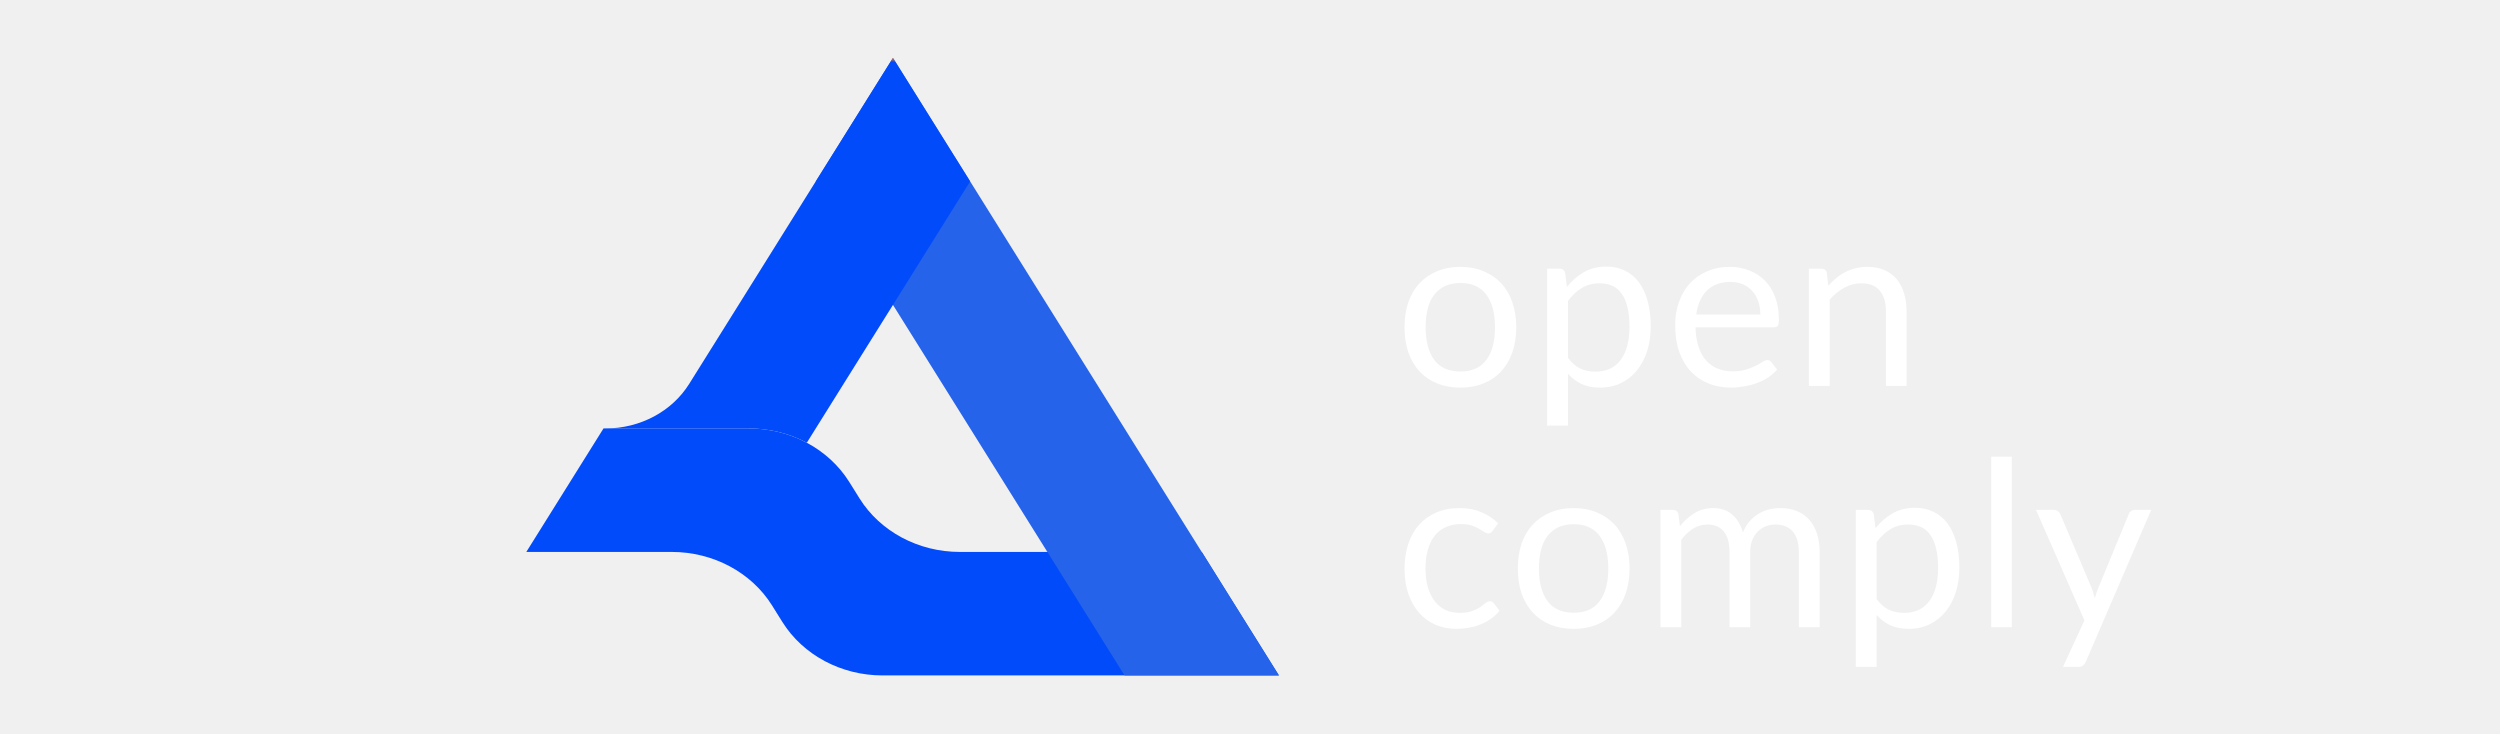
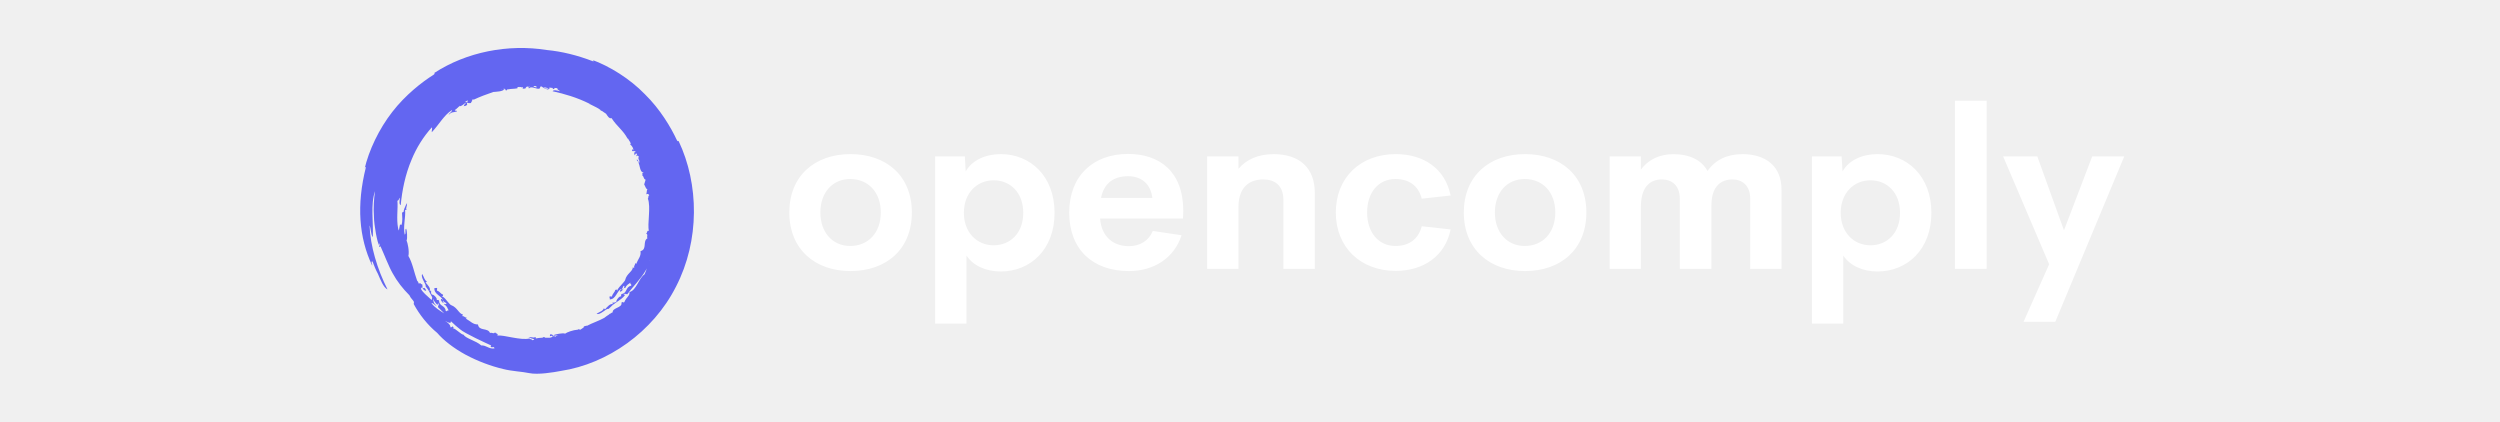
- <svg xmlns="http://www.w3.org/2000/svg" width="150" height="44" viewBox="0 0 150 76">
-   <path fill-rule="evenodd" clip-rule="evenodd" d="M78 69.999H36.925C32.64 69.999 28.68 67.888 26.535 64.457L26 63.602L25.465 62.743C23.32 59.316 19.36 57.2 15.07 57.2H0L8 44.401H23.07C25.215 44.401 27.275 44.928 29.07 45.884C30.865 46.844 32.395 48.23 33.465 49.944L34 50.798L34.535 51.657C36.68 55.089 40.64 57.2 44.925 57.2H70L74 63.602L78 69.999Z" fill="url(#paint0_linear)" />
-   <path fill-rule="evenodd" clip-rule="evenodd" d="M77.993 70L37.998 6L30 18.8L61.999 70H77.993Z" fill="url(#paint1_linear)" />
-   <path fill-rule="evenodd" clip-rule="evenodd" d="M45.995 18.799L41.995 25.201L37.995 31.603L33.995 38L29.995 44.402L29.07 45.885C27.275 44.928 25.215 44.402 23.07 44.402H8.22C11.795 44.402 15.095 42.642 16.88 39.783L17.995 38L21.995 31.603L25.995 25.201L29.995 18.799L33.995 12.402L37.995 6L41.995 12.402L45.995 18.799Z" fill="url(#paint2_linear)" />
-   <text x="90" y="40" font-family="Lato, sans-serif" font-size="24" letter-spacing="0.5" fill="#fff">open</text>
-   <text x="90" y="65" font-family="Lato, sans-serif" font-size="24" letter-spacing="0.5" fill="#fff">comply</text>
-   <defs>
-     <linearGradient id="paint0_linear" x1="7800" y1="1483.58" x2="4042.37" y2="707.509" gradientUnits="userSpaceOnUse">
-       <stop offset="0%" stop-color="#2563EA" />
-       <stop offset="100%" stop-color="#014BFA" />
-     </linearGradient>
-     <linearGradient id="paint1_linear" x1="1595.35" y1="6" x2="2699.18" y2="3042.53" gradientUnits="userSpaceOnUse">
-       <stop offset="0%" stop-color="#2563EA" />
-       <stop offset="100%" stop-color="#014BFA" />
-     </linearGradient>
-     <linearGradient id="paint2_linear" x1="3170.4" y1="4816.27" x2="3170.4" y2="6" gradientUnits="userSpaceOnUse">
-       <stop offset="0%" stop-color="#1C155C" />
-       <stop offset="39.942%" stop-color="#014BFA" />
-       <stop offset="99.99%" stop-color="#014BFA" />
-       <stop offset="100%" stop-color="#FD7810" />
-     </linearGradient>
-   </defs>
+ <svg xmlns="http://www.w3.org/2000/svg" width="160px" height="27px" viewBox="0 0 120 27" version="1.1">
+   <g id="surface1">
+     <path style=" stroke:none;fill-rule:nonzero;fill:rgb(38.824%,40%,94.51%);fill-opacity:1;" d="M 14.078 21.777 C 13.984 21.66 13.895 21.734 13.895 21.66 C 13.328 21.805 12.273 21.426 11.828 21.473 C 11.926 21.332 11.688 21.355 11.688 21.262 C 11.598 21.402 11.504 21.262 11.359 21.309 C 11.223 20.953 10.656 21.215 10.59 20.766 C 10.262 20.766 10.145 20.578 9.812 20.391 C 9.84 20.363 9.859 20.363 9.887 20.344 C 9.723 20.316 9.723 20.227 9.582 20.227 L 9.629 20.129 C 9.367 20.082 9.273 19.684 8.898 19.539 C 8.781 19.52 8.523 19.113 8.387 19.023 C 8.316 18.977 8.195 18.977 8.359 18.949 C 8.34 18.93 8.34 18.879 8.359 18.855 C 8.195 18.812 8.176 18.668 7.965 18.598 C 7.941 18.523 8.012 18.48 7.965 18.434 C 7.918 18.406 7.848 18.457 7.801 18.434 C 7.773 18.855 8.242 18.902 8.387 19.258 C 8.34 19.211 8.27 19.066 8.223 19.164 C 8.195 19.234 8.406 19.492 8.406 19.352 C 8.34 19.398 8.316 19.281 8.359 19.258 C 8.434 19.375 8.57 19.352 8.57 19.445 C 8.504 19.52 8.406 19.375 8.434 19.492 C 8.645 19.609 8.617 19.73 8.734 19.895 C 8.645 19.777 8.617 19.988 8.523 19.895 C 8.504 19.539 8.105 19.609 8.105 19.258 C 8.059 19.141 8.012 19.234 7.941 19.188 C 8.031 19.094 7.656 18.762 7.656 18.879 C 7.543 18.738 7.609 18.691 7.59 18.598 C 7.496 18.574 7.566 18.691 7.496 18.621 C 7.59 18.457 7.379 18.242 7.234 18.078 L 7.332 18.031 C 7.168 17.938 7.145 17.746 7.023 17.535 C 6.887 17.746 7.309 18.223 7.234 18.312 C 7.234 18.34 7.398 18.523 7.445 18.621 C 7.637 18.949 7.773 19.352 8.031 19.539 C 7.984 19.52 8.012 19.375 8.082 19.445 C 8.082 19.52 8.031 19.586 8.031 19.656 C 8.176 19.801 8.293 19.918 8.434 20.059 C 8.129 19.871 7.82 19.684 7.609 19.398 C 7.73 19.375 7.848 19.586 7.941 19.566 C 7.707 19.375 7.773 19.305 7.684 19.066 C 7.59 18.996 7.707 19.164 7.609 19.188 C 7.309 18.902 7.07 18.738 6.934 18.48 C 6.957 18.457 6.98 18.434 6.98 18.387 C 6.957 18.359 6.957 18.359 6.934 18.34 C 7.07 18.48 7.121 18.598 7.281 18.621 C 7.215 18.551 7.281 18.523 7.191 18.457 C 7.145 18.359 7.07 18.504 7.023 18.434 C 7.07 18.359 7.023 18.27 7.023 18.195 C 6.98 18.195 6.934 18.195 6.906 18.125 C 6.859 18.102 6.84 18.125 6.816 18.172 C 6.793 18.148 6.793 18.102 6.77 18.078 C 6.77 18.078 6.77 18.055 6.77 18.055 C 6.746 18.031 6.723 17.98 6.695 17.961 C 6.512 17.465 6.395 16.805 6.137 16.383 C 6.207 16.098 6.09 15.531 6.02 15.391 C 6.09 15.27 6.043 14.73 5.996 14.637 C 5.879 14.684 6.02 14.941 5.902 15.016 C 5.785 14.496 5.973 13.902 5.926 13.434 C 5.973 13.434 6.02 13.434 6.02 13.41 C 5.945 13.34 6.066 13.195 6.043 13.031 C 6.137 12.82 5.832 13.34 5.832 13.551 C 5.809 13.598 5.715 13.551 5.734 13.668 C 5.734 13.836 5.785 14.164 5.691 14.398 C 5.645 14.398 5.645 14.352 5.598 14.379 C 5.57 14.496 5.551 14.637 5.527 14.754 C 5.504 14.707 5.48 14.637 5.48 14.613 C 5.359 14.02 5.48 13.34 5.434 12.844 C 5.527 12.844 5.527 12.703 5.598 12.656 C 5.57 12.844 5.527 13.078 5.645 13.129 C 5.734 12.207 5.926 11.191 6.348 10.203 C 6.648 9.469 7.098 8.742 7.637 8.152 C 7.684 8.223 7.609 8.387 7.637 8.461 C 8.105 7.965 8.406 7.375 8.926 7.043 C 8.945 7.164 8.715 7.254 8.715 7.348 C 8.926 7.137 8.992 7.211 9.23 7.137 C 9.301 7.043 9.137 7.137 9.109 7.043 C 9.254 6.949 9.348 6.832 9.438 6.758 C 9.438 6.785 9.418 6.785 9.418 6.809 C 9.676 6.738 9.695 6.594 9.887 6.547 C 9.859 6.523 9.812 6.5 9.742 6.523 C 9.793 6.5 9.859 6.453 9.934 6.43 C 9.906 6.43 9.906 6.453 9.887 6.453 C 10.023 6.383 9.906 6.477 9.906 6.523 C 9.934 6.523 9.957 6.5 9.957 6.5 C 9.812 6.594 9.723 6.641 9.676 6.809 C 9.742 6.758 9.77 6.809 9.859 6.738 C 9.957 6.691 9.84 6.621 9.906 6.57 C 9.98 6.621 10.07 6.594 10.145 6.594 C 10.145 6.547 10.168 6.5 10.215 6.477 C 10.234 6.43 10.215 6.406 10.188 6.406 C 10.215 6.383 10.234 6.383 10.281 6.359 C 10.281 6.359 10.309 6.359 10.309 6.383 C 10.703 6.195 11.148 6.031 11.57 5.887 C 11.828 5.863 12.156 5.863 12.301 5.699 C 12.254 5.699 12.203 5.723 12.184 5.699 C 12.203 5.699 12.254 5.676 12.273 5.676 C 12.32 5.723 12.395 5.676 12.32 5.77 C 12.348 5.77 12.348 5.77 12.367 5.746 C 12.367 5.77 12.367 5.77 12.395 5.793 C 12.414 5.793 12.438 5.77 12.465 5.723 C 12.484 5.723 12.512 5.723 12.531 5.699 C 12.531 5.699 12.512 5.723 12.512 5.723 C 12.695 5.676 12.859 5.699 13.117 5.652 C 13.117 5.629 13.117 5.605 13.117 5.582 C 13.164 5.582 13.188 5.559 13.234 5.559 C 13.234 5.559 13.234 5.582 13.234 5.582 C 13.328 5.535 13.426 5.629 13.426 5.582 C 13.445 5.582 13.445 5.582 13.473 5.582 C 13.473 5.629 13.445 5.652 13.445 5.676 C 13.562 5.676 13.637 5.676 13.684 5.605 C 13.656 5.582 13.637 5.582 13.609 5.582 C 13.656 5.582 13.703 5.559 13.754 5.535 C 13.82 5.559 13.848 5.582 13.848 5.676 C 13.965 5.461 14.34 5.723 14.5 5.676 C 14.57 5.676 14.551 5.582 14.598 5.535 C 14.617 5.535 14.641 5.535 14.664 5.535 C 14.781 5.629 14.945 5.723 15.156 5.746 C 14.973 5.699 15.184 5.676 15.203 5.652 C 15.156 5.652 15.156 5.629 15.156 5.605 C 15.227 5.605 15.301 5.629 15.367 5.629 C 15.367 5.676 15.391 5.699 15.438 5.699 C 15.484 5.699 15.484 5.676 15.484 5.629 C 15.559 5.629 15.602 5.629 15.676 5.652 C 15.648 5.746 15.789 5.77 15.84 5.84 C 15.648 5.793 15.438 5.723 15.367 5.84 C 16.117 6.004 16.938 6.242 17.734 6.641 C 17.734 6.641 17.734 6.641 17.734 6.668 C 17.734 6.668 17.762 6.668 17.762 6.668 C 17.898 6.738 18.039 6.809 18.18 6.879 C 18.273 6.926 18.348 6.973 18.438 7.043 C 18.438 7.066 18.438 7.09 18.484 7.09 C 18.484 7.09 18.512 7.09 18.512 7.09 C 18.602 7.164 18.695 7.211 18.789 7.281 C 18.887 7.422 18.977 7.609 19.141 7.562 C 19.492 8.105 19.867 8.316 20.172 8.883 C 20.195 8.789 20.266 9.094 20.383 9.117 C 20.195 9.094 20.5 9.234 20.312 9.215 C 20.477 9.379 20.523 9.449 20.547 9.637 C 20.5 9.543 20.477 9.52 20.453 9.613 C 20.43 9.754 20.617 9.59 20.688 9.73 C 20.547 9.73 20.594 9.824 20.617 9.941 C 20.688 9.875 20.664 9.801 20.734 9.824 C 20.828 9.922 20.688 9.941 20.711 10.012 C 20.781 9.922 20.805 9.965 20.898 10.012 C 20.781 10.039 20.969 10.203 20.828 10.133 C 20.922 10.25 20.945 10.32 20.898 10.438 C 20.805 10.297 20.875 10.203 20.734 10.227 C 21.016 10.465 20.875 11.008 21.203 11.051 C 20.992 11.098 21.203 11.191 21.086 11.219 C 21.227 11.262 21.156 11.453 21.32 11.5 C 21.297 11.617 21.25 11.688 21.227 11.805 C 21.297 11.898 21.32 12.09 21.438 12.113 C 21.367 12.184 21.414 12.371 21.344 12.441 C 21.438 12.395 21.484 12.395 21.555 12.488 C 21.438 12.586 21.531 12.68 21.461 12.703 C 21.672 13.246 21.414 14.352 21.531 14.777 C 21.391 14.707 21.438 14.941 21.344 14.941 C 21.508 15.016 21.367 15.133 21.438 15.25 C 21.109 15.438 21.438 15.957 20.992 16.074 C 21.039 16.402 20.852 16.547 20.711 16.898 C 20.688 16.875 20.688 16.852 20.664 16.828 C 20.641 16.992 20.547 17.02 20.594 17.156 L 20.5 17.109 C 20.5 17.371 20.102 17.512 20.012 17.914 C 19.984 18.031 19.637 18.34 19.539 18.504 C 19.492 18.574 19.516 18.691 19.473 18.523 C 19.445 18.551 19.398 18.551 19.375 18.551 C 19.352 18.715 19.211 18.762 19.164 18.977 C 19.117 18.996 19.047 18.93 19 18.996 C 19 19.047 19.047 19.113 19.023 19.164 C 19.445 19.141 19.445 18.645 19.773 18.48 C 19.75 18.551 19.609 18.621 19.703 18.668 C 19.773 18.668 19.984 18.434 19.867 18.457 C 19.938 18.504 19.797 18.551 19.773 18.523 C 19.891 18.434 19.848 18.312 19.938 18.289 C 20.012 18.34 19.867 18.457 20.012 18.434 C 20.102 18.223 20.219 18.195 20.359 18.078 C 20.266 18.172 20.477 18.195 20.383 18.289 C 20.031 18.359 20.148 18.762 19.797 18.812 C 19.703 18.879 19.773 18.902 19.75 18.977 C 19.637 18.902 19.375 19.305 19.473 19.281 C 19.352 19.398 19.281 19.352 19.188 19.375 C 19.164 19.469 19.281 19.398 19.234 19.469 C 19.07 19.398 18.859 19.637 18.723 19.801 L 18.648 19.73 C 18.578 19.918 18.391 19.941 18.18 20.082 C 18.414 20.199 18.812 19.703 18.93 19.777 C 18.953 19.777 19.141 19.586 19.211 19.52 C 19.516 19.281 19.891 19.094 20.031 18.832 C 20.012 18.879 19.867 18.879 19.938 18.812 C 20.012 18.785 20.078 18.832 20.148 18.832 C 20.523 18.312 20.992 17.891 21.344 17.273 C 21.367 17.254 21.391 17.207 21.414 17.156 C 21.367 17.301 21.297 17.418 21.25 17.559 C 20.875 17.816 20.734 18.574 20.289 18.691 C 20.312 18.949 20.078 19.023 19.961 19.328 C 19.891 19.422 19.848 19.258 19.773 19.375 C 19.848 19.703 19.188 19.684 19.211 19.988 C 19.164 20.012 19.098 20.035 19.047 20.082 C 19.047 20.082 19.023 20.082 19.023 20.082 C 19 20.105 19 20.105 18.977 20.129 C 18.859 20.199 18.766 20.273 18.672 20.344 C 18.348 20.527 17.898 20.672 17.551 20.859 C 17.551 20.859 17.551 20.836 17.551 20.836 C 17.453 20.883 17.336 20.859 17.359 20.953 C 17.289 21 17.223 21.051 17.148 21.098 C 17.125 21.098 17.125 21.098 17.102 21.098 C 17.102 21.098 17.078 21.07 17.059 21.07 C 17.012 21.07 17.012 21.07 16.984 21.098 C 16.684 21.117 16.281 21.262 16.164 21.355 C 16.051 21.285 15.512 21.402 15.414 21.449 C 15.465 21.523 15.602 21.449 15.723 21.449 C 15.648 21.473 15.578 21.496 15.559 21.543 C 15.531 21.543 15.531 21.543 15.512 21.543 C 15.484 21.473 15.414 21.543 15.391 21.523 C 15.391 21.523 15.414 21.523 15.414 21.523 C 15.391 21.426 15.32 21.379 15.203 21.402 C 15.203 21.449 15.203 21.473 15.184 21.523 C 15.227 21.523 15.367 21.449 15.367 21.523 C 15.348 21.523 15.348 21.543 15.367 21.543 C 15.32 21.59 15.25 21.59 15.203 21.613 C 15.109 21.613 14.992 21.613 14.898 21.613 C 14.875 21.59 14.852 21.59 14.809 21.566 C 14.781 21.59 14.734 21.59 14.715 21.613 C 14.57 21.613 14.406 21.641 14.289 21.66 C 14.289 21.613 14.289 21.566 14.242 21.566 C 14.176 21.66 14.031 21.543 13.867 21.59 C 13.703 21.543 13.965 21.66 14.195 21.707 C 14.176 21.734 14.148 21.758 14.078 21.777 M 10.801 22.109 C 10.473 21.805 9.793 21.66 9.676 21.426 C 9.484 21.402 9.207 21.051 8.973 21 C 9.09 21 8.992 20.934 8.973 20.883 C 8.926 20.934 8.879 20.953 8.832 20.953 C 8.832 20.766 8.645 20.648 8.48 20.527 C 8.598 20.602 8.691 20.648 8.832 20.672 C 8.832 20.625 8.832 20.578 8.879 20.578 C 9.043 20.742 9.23 20.906 9.438 21.07 C 9.723 21.332 11.176 21.992 11.434 22.109 C 11.434 22.109 11.387 22.203 11.406 22.203 C 11.523 22.277 11.617 22.133 11.645 22.301 C 11.27 22.348 11.129 22.086 10.801 22.109 M 21.602 16.641 C 21.602 16.641 21.602 16.664 21.602 16.664 C 21.578 16.664 21.602 16.641 21.602 16.641 M 12.137 5.723 C 12.109 5.746 12.09 5.746 12.09 5.746 C 12.09 5.723 12.109 5.723 12.137 5.723 M 11.688 5.84 C 11.688 5.863 11.688 5.863 11.688 5.84 C 11.688 5.863 11.688 5.863 11.688 5.84 C 11.688 5.863 11.688 5.84 11.688 5.84 M 10.145 6.336 C 10.168 6.312 10.168 6.312 10.188 6.312 C 10.168 6.312 10.145 6.336 10.145 6.336 M 13.895 5.559 C 13.848 5.559 13.82 5.559 13.801 5.535 C 13.82 5.535 13.848 5.535 13.867 5.535 C 13.867 5.535 13.895 5.535 13.895 5.535 C 13.895 5.535 13.895 5.535 13.895 5.559 M 14.312 5.605 C 14.289 5.582 14.223 5.559 14.148 5.559 C 14.148 5.535 14.176 5.508 14.176 5.508 C 14.195 5.508 14.223 5.508 14.242 5.508 C 14.242 5.508 14.27 5.508 14.27 5.535 C 14.27 5.535 14.27 5.535 14.27 5.508 C 14.289 5.508 14.289 5.508 14.312 5.508 C 14.34 5.559 14.359 5.582 14.312 5.605 M 15.09 5.676 C 14.973 5.699 14.898 5.652 14.781 5.582 C 14.852 5.582 14.945 5.605 15.016 5.629 C 15.039 5.629 15.062 5.652 15.09 5.676 M 23.43 9.023 C 23.383 9.047 23.359 9.047 23.312 8.953 C 22.938 8.152 22.258 6.996 21.273 6.031 C 20.312 5.039 19.023 4.238 17.852 3.812 C 17.926 3.836 18.016 3.883 17.973 3.93 C 16.938 3.531 15.953 3.293 15.016 3.203 C 12.484 2.797 9.84 3.34 7.801 4.664 C 7.82 4.707 7.82 4.734 7.754 4.781 C 7.004 5.25 5.945 6.078 5.105 7.164 C 4.262 8.246 3.605 9.613 3.324 10.84 C 3.348 10.77 3.371 10.652 3.418 10.699 C 2.809 13.129 2.973 15.203 3.816 16.992 C 3.859 16.945 3.699 16.711 3.84 16.734 C 3.934 16.992 4.051 17.273 4.191 17.535 C 4.355 17.914 4.543 18.406 4.801 18.523 C 4.145 17.23 3.699 15.742 3.652 14.426 C 3.746 14.613 3.723 15.016 3.859 15.18 C 3.91 14.281 3.699 13.078 4.004 12.23 C 3.934 12.68 3.887 13.293 3.934 13.902 C 3.934 14.352 4.145 15.602 4.285 15.723 C 4.262 15.695 4.262 15.578 4.285 15.578 C 4.355 15.723 4.191 15.793 4.309 15.812 C 4.309 15.77 4.332 15.77 4.355 15.77 C 4.59 16.285 4.895 17.09 5.129 17.488 C 5.41 18.008 5.785 18.48 6.207 18.902 C 6.207 18.93 6.23 18.93 6.23 18.949 C 6.273 19.066 6.441 19.211 6.484 19.305 C 6.512 19.352 6.465 19.422 6.484 19.469 C 6.84 20.129 7.355 20.789 7.984 21.309 C 8.387 21.777 9.02 22.277 9.793 22.699 C 10.543 23.102 11.406 23.43 12.203 23.617 C 12.77 23.762 13.445 23.785 13.867 23.879 C 14.434 23.996 15.414 23.832 15.906 23.738 C 18.859 23.289 21.789 21.262 23.266 18.34 C 24.789 15.391 24.742 11.781 23.43 9.023 " />
+     <path style=" stroke:none;fill-rule:nonzero;fill:rgb(100%,100%,100%);fill-opacity:1;" d="M 34.434 17.348 C 32.156 17.348 30.516 15.949 30.516 13.598 C 30.516 11.262 32.141 9.863 34.434 9.863 C 36.738 9.863 38.359 11.262 38.359 13.598 C 38.359 15.949 36.73 17.348 34.434 17.348 Z M 34.41 15.742 C 35.574 15.742 36.371 14.887 36.371 13.598 C 36.371 12.309 35.574 11.457 34.41 11.457 C 33.293 11.457 32.504 12.309 32.504 13.598 C 32.504 14.887 33.293 15.742 34.41 15.742 Z M 44.047 9.863 C 45.934 9.863 47.492 11.262 47.492 13.621 C 47.492 15.98 45.934 17.375 44.047 17.375 C 43.113 17.375 42.277 17.008 41.855 16.352 L 41.855 20.711 L 39.848 20.711 L 39.848 10.008 L 41.75 10.008 L 41.805 10.973 C 42.203 10.258 43.074 9.863 44.047 9.863 Z M 43.594 15.699 C 44.645 15.699 45.488 14.93 45.488 13.621 C 45.488 12.309 44.645 11.539 43.594 11.539 C 42.52 11.539 41.688 12.359 41.688 13.621 C 41.688 14.879 42.52 15.699 43.594 15.699 Z M 55.73 13.5 L 55.711 13.984 L 50.406 13.984 C 50.492 15.18 51.285 15.754 52.238 15.754 C 52.953 15.754 53.512 15.422 53.781 14.781 L 55.621 15.055 C 55.145 16.512 53.859 17.348 52.25 17.348 C 49.941 17.348 48.43 15.973 48.43 13.605 C 48.43 11.238 49.984 9.852 52.191 9.852 C 54.215 9.852 55.727 10.977 55.73 13.5 Z M 52.203 11.277 C 51.289 11.277 50.66 11.707 50.465 12.668 L 53.75 12.668 C 53.645 11.75 53.027 11.277 52.203 11.277 Z M 61.48 9.863 C 63.199 9.863 64.148 10.762 64.148 12.359 L 64.148 17.207 L 62.137 17.207 L 62.137 12.793 C 62.137 11.836 61.547 11.484 60.855 11.484 C 60.027 11.484 59.273 11.906 59.262 13.234 L 59.262 17.207 L 57.258 17.207 L 57.258 10.008 L 59.262 10.008 L 59.262 10.805 C 59.762 10.207 60.535 9.867 61.48 9.867 Z M 69.328 17.336 C 67.078 17.336 65.492 15.832 65.492 13.598 C 65.492 11.355 67.078 9.863 69.328 9.863 C 71.137 9.863 72.492 10.809 72.84 12.512 L 70.992 12.715 C 70.77 11.855 70.148 11.457 69.305 11.457 C 68.227 11.457 67.496 12.309 67.496 13.598 C 67.496 14.879 68.227 15.742 69.305 15.742 C 70.148 15.742 70.77 15.336 70.992 14.48 L 72.84 14.684 C 72.492 16.387 71.102 17.336 69.328 17.336 Z M 77.602 17.348 C 75.328 17.348 73.684 15.949 73.684 13.598 C 73.684 11.262 75.312 9.863 77.602 9.863 C 79.906 9.863 81.527 11.262 81.527 13.598 C 81.527 15.949 79.902 17.348 77.602 17.348 Z M 77.582 15.742 C 78.746 15.742 79.539 14.887 79.539 13.598 C 79.539 12.309 78.746 11.457 77.582 11.457 C 76.461 11.457 75.672 12.309 75.672 13.598 C 75.672 14.887 76.461 15.742 77.582 15.742 Z M 91.496 9.863 C 93.027 9.863 94.016 10.648 94.016 12.129 L 94.016 17.207 L 92.012 17.207 L 92.012 12.703 C 92.012 11.855 91.48 11.484 90.883 11.484 C 90.168 11.484 89.531 11.895 89.531 13.145 L 89.531 17.207 L 87.508 17.207 L 87.508 12.723 C 87.508 11.863 86.992 11.484 86.359 11.484 C 85.66 11.484 85.016 11.895 85.016 13.25 L 85.016 17.207 L 83.02 17.207 L 83.02 10.008 L 85.016 10.008 L 85.016 10.855 C 85.488 10.215 86.215 9.867 87.09 9.867 C 88.129 9.867 88.906 10.242 89.281 10.945 C 89.781 10.223 90.547 9.867 91.496 9.867 Z M 100.16 9.863 C 102.047 9.863 103.609 11.262 103.609 13.621 C 103.609 15.98 102.047 17.375 100.16 17.375 C 99.23 17.375 98.391 17.008 97.969 16.352 L 97.969 20.711 L 95.965 20.711 L 95.965 10.008 L 97.863 10.008 L 97.922 10.973 C 98.316 10.258 99.184 9.863 100.16 9.863 Z M 99.711 15.699 C 100.758 15.699 101.602 14.93 101.602 13.621 C 101.602 12.309 100.758 11.539 99.711 11.539 C 98.637 11.539 97.805 12.359 97.805 13.621 C 97.805 14.879 98.637 15.699 99.711 15.699 Z M 105.117 17.207 L 105.117 6.449 L 107.145 6.449 L 107.145 17.207 Z M 113.902 10.008 L 115.953 10.008 L 111.539 20.594 L 109.508 20.594 L 111.145 16.914 L 108.199 10.008 L 110.387 10.008 L 112.094 14.742 Z M 113.902 10.008 " />
+   </g>
</svg>
